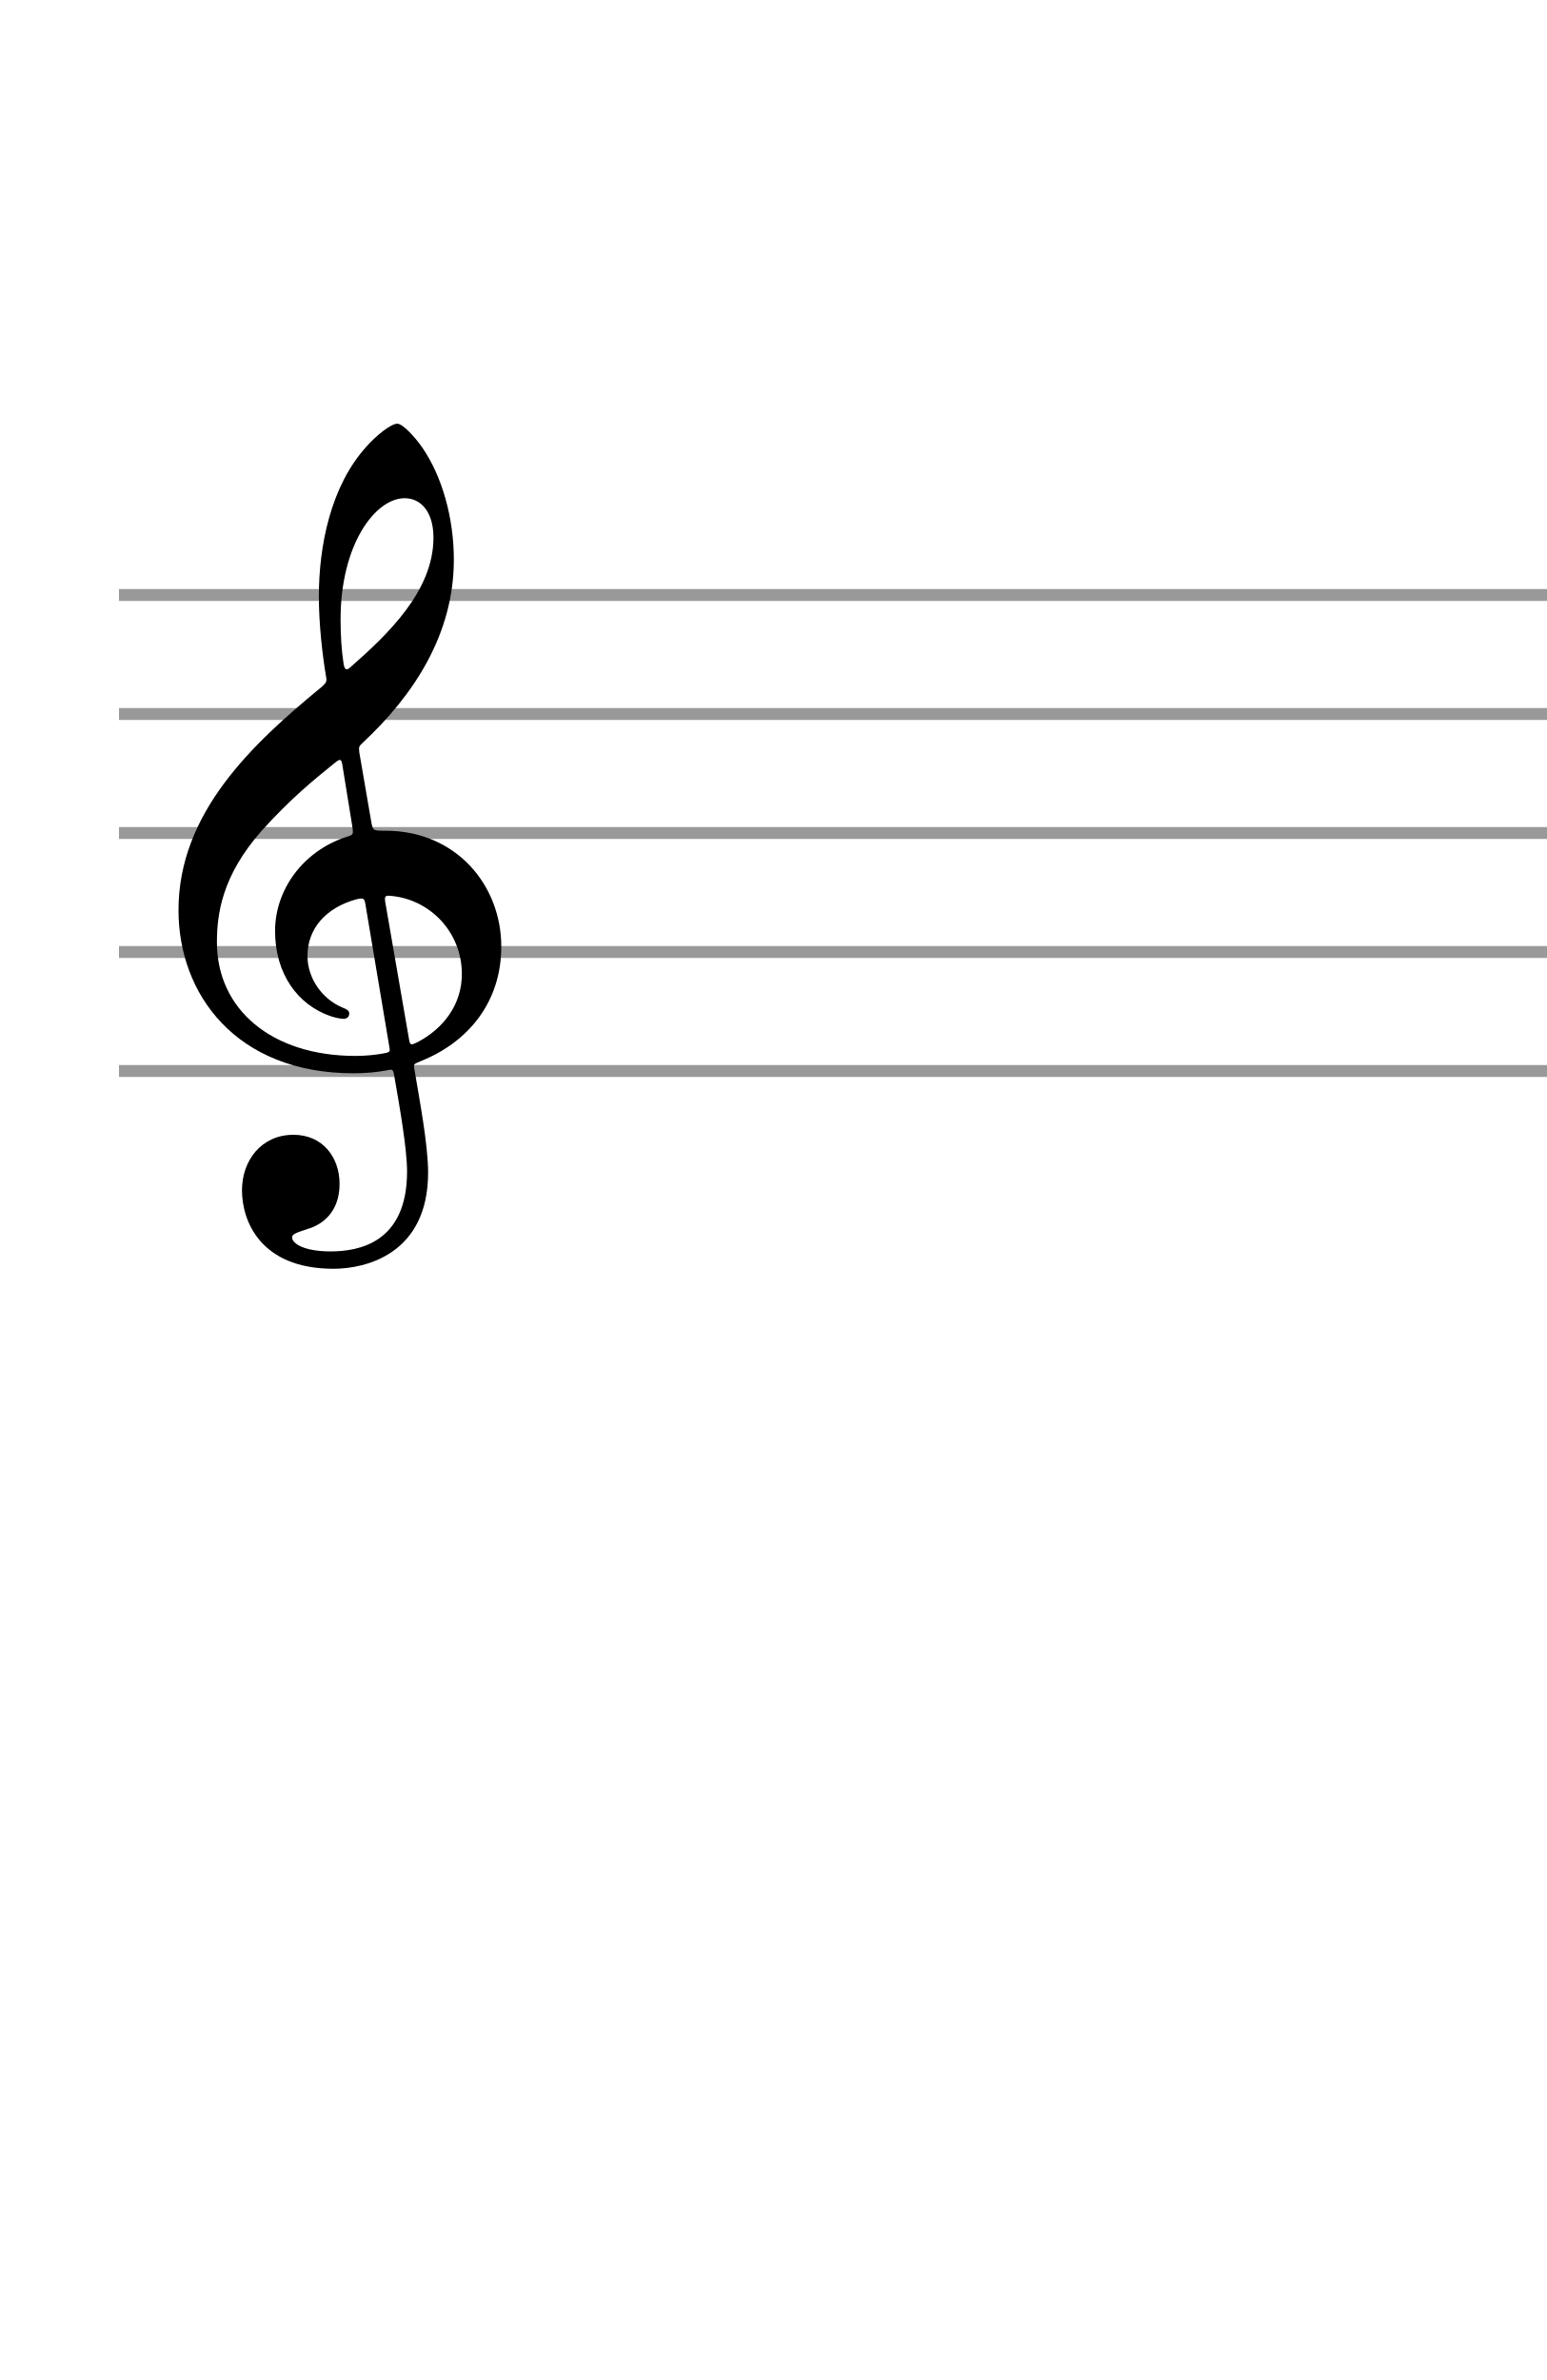
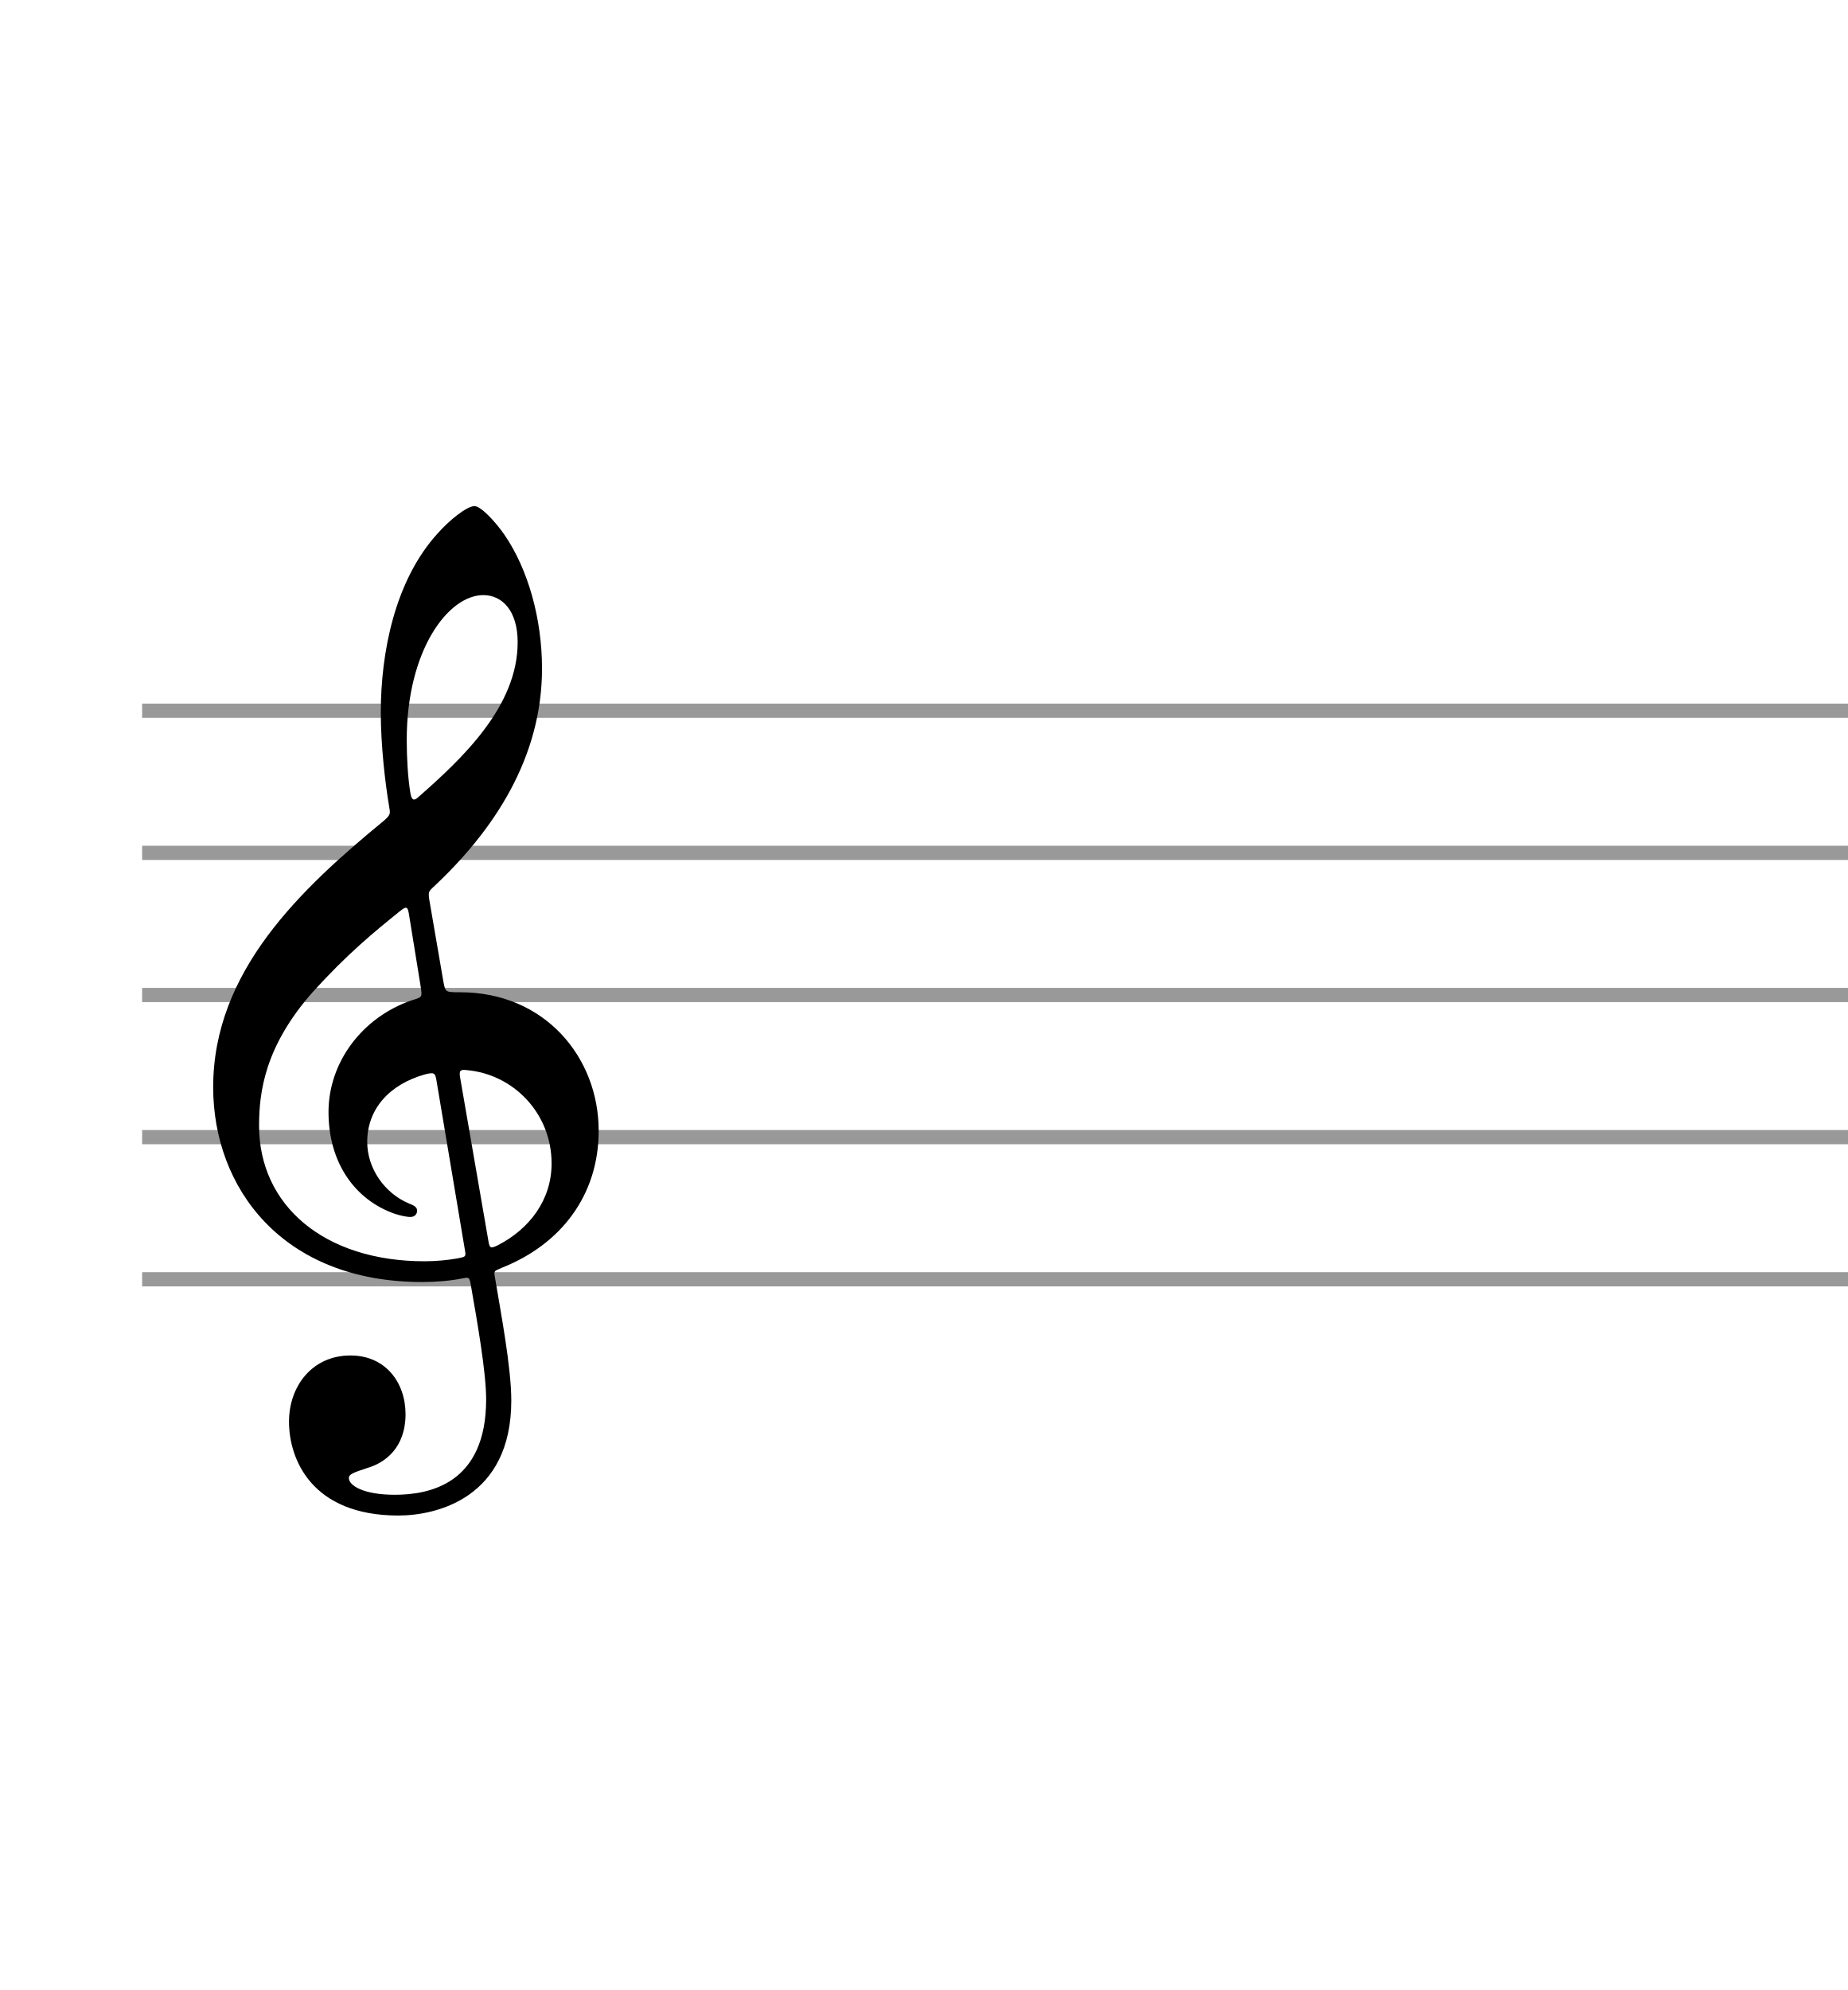
- <svg xmlns="http://www.w3.org/2000/svg" stroke-width="0.3" stroke-dasharray="none" fill="black" stroke="black" font-family="Arial, sans-serif" font-size="10pt" font-weight="normal" font-style="normal" width="130" height="200" viewBox="0 0 130 200" style="width: 130px; height: 200px;">
+ <svg xmlns="http://www.w3.org/2000/svg" stroke-width="0.3" stroke-dasharray="none" fill="black" stroke="black" font-family="Arial, sans-serif" font-size="10pt" font-weight="normal" font-style="normal" width="130" height="140" viewBox="0 0 130 140" style="width: 130px; height: 140px;">
  <g class="vf-stave" id="vf-auto1001" stroke-width="1" fill="#999999" stroke="#999999">
    <path fill="none" d="M10 50L510 50" />
    <path fill="none" d="M10 60L510 60" />
    <path fill="none" d="M10 70L510 70" />
    <path fill="none" d="M10 80L510 80" />
    <path fill="none" d="M10 90L510 90" />
  </g>
  <g class="vf-stavebarline" id="vf-auto1002" />
  <g class="vf-stavebarline" id="vf-auto1003">
    <rect x="510" y="49.5" width="1" height="41" stroke="none" />
  </g>
  <g class="vf-clef" id="vf-auto1004">
    <path stroke="none" d="M30.191 63.208C30.135 62.731,30.191 62.703,30.444 62.45C34.824 58.378,38.138 53.24,38.138 47.034C38.138 43.524,37.155 40.042,35.498 37.627C34.881 36.729,33.842 35.606,33.392 35.606C32.831 35.606,31.567 36.644,30.781 37.543C27.776 40.856,26.794 45.911,26.794 50.123C26.794 52.454,27.102 55.093,27.383 56.75C27.468 57.227,27.496 57.311,27.018 57.733C21.178 62.534,15 68.319,15 76.49C15 83.51,19.802 90.193,29.714 90.193C30.641 90.193,31.708 90.109,32.522 89.94C32.943 89.856,33.027 89.828,33.112 90.305C33.589 93.029,34.207 96.539,34.207 98.449C34.207 104.43,30.163 105.16,27.776 105.16C25.586 105.16,24.547 104.514,24.547 103.98C24.547 103.7,24.912 103.587,25.839 103.278C27.102 102.913,28.535 101.846,28.535 99.488C28.535 97.269,27.131 95.36,24.66 95.36C21.964 95.36,20.335 97.522,20.335 100.021C20.335 102.632,21.908 106.62,28.029 106.62C30.725 106.62,35.976 105.384,35.976 98.533C35.976 96.202,35.246 92.383,34.824 89.856C34.74 89.379,34.768 89.435,35.33 89.182C39.43 87.554,42.125 84.128,42.125 79.551C42.125 74.384,38.334 69.807,32.382 69.807C31.343 69.807,31.343 69.807,31.202 69.077M34.01 41.867C35.33 41.867,36.425 42.962,36.425 45.181C36.425 49.674,32.578 53.324,29.405 56.104C29.124 56.357,28.956 56.3,28.872 55.767C28.703 54.728,28.619 53.352,28.619 52.06C28.619 45.742,31.539 41.867,34.01 41.867M29.602 69.414C29.714 70.172,29.714 70.144,28.984 70.369C25.446 71.576,23.115 74.777,23.115 78.231C23.115 81.853,25.025 84.437,27.776 85.391C28.113 85.504,28.591 85.616,28.872 85.616C29.18 85.616,29.349 85.419,29.349 85.167C29.349 84.886,29.04 84.774,28.759 84.661C27.046 83.931,25.839 82.19,25.839 80.337C25.839 78.006,27.411 76.293,29.882 75.591C30.528 75.423,30.612 75.479,30.697 75.928L32.718 87.975C32.803 88.424,32.747 88.424,32.157 88.536C31.511 88.649,30.697 88.733,29.882 88.733C22.806 88.733,18.229 84.802,18.229 79.186C18.229 76.799,18.65 73.598,21.992 69.807C24.435 67.111,26.288 65.595,28.17 64.079C28.591 63.742,28.675 63.798,28.759 64.219M32.382 75.844C32.297 75.339,32.353 75.226,32.831 75.283C36.116 75.563,38.812 78.315,38.812 81.853C38.812 84.409,37.267 86.458,35.021 87.61C34.544 87.834,34.459 87.834,34.375 87.357" />
  </g>
  <g class="vf-keysignature" id="vf-auto1005" />
</svg>
